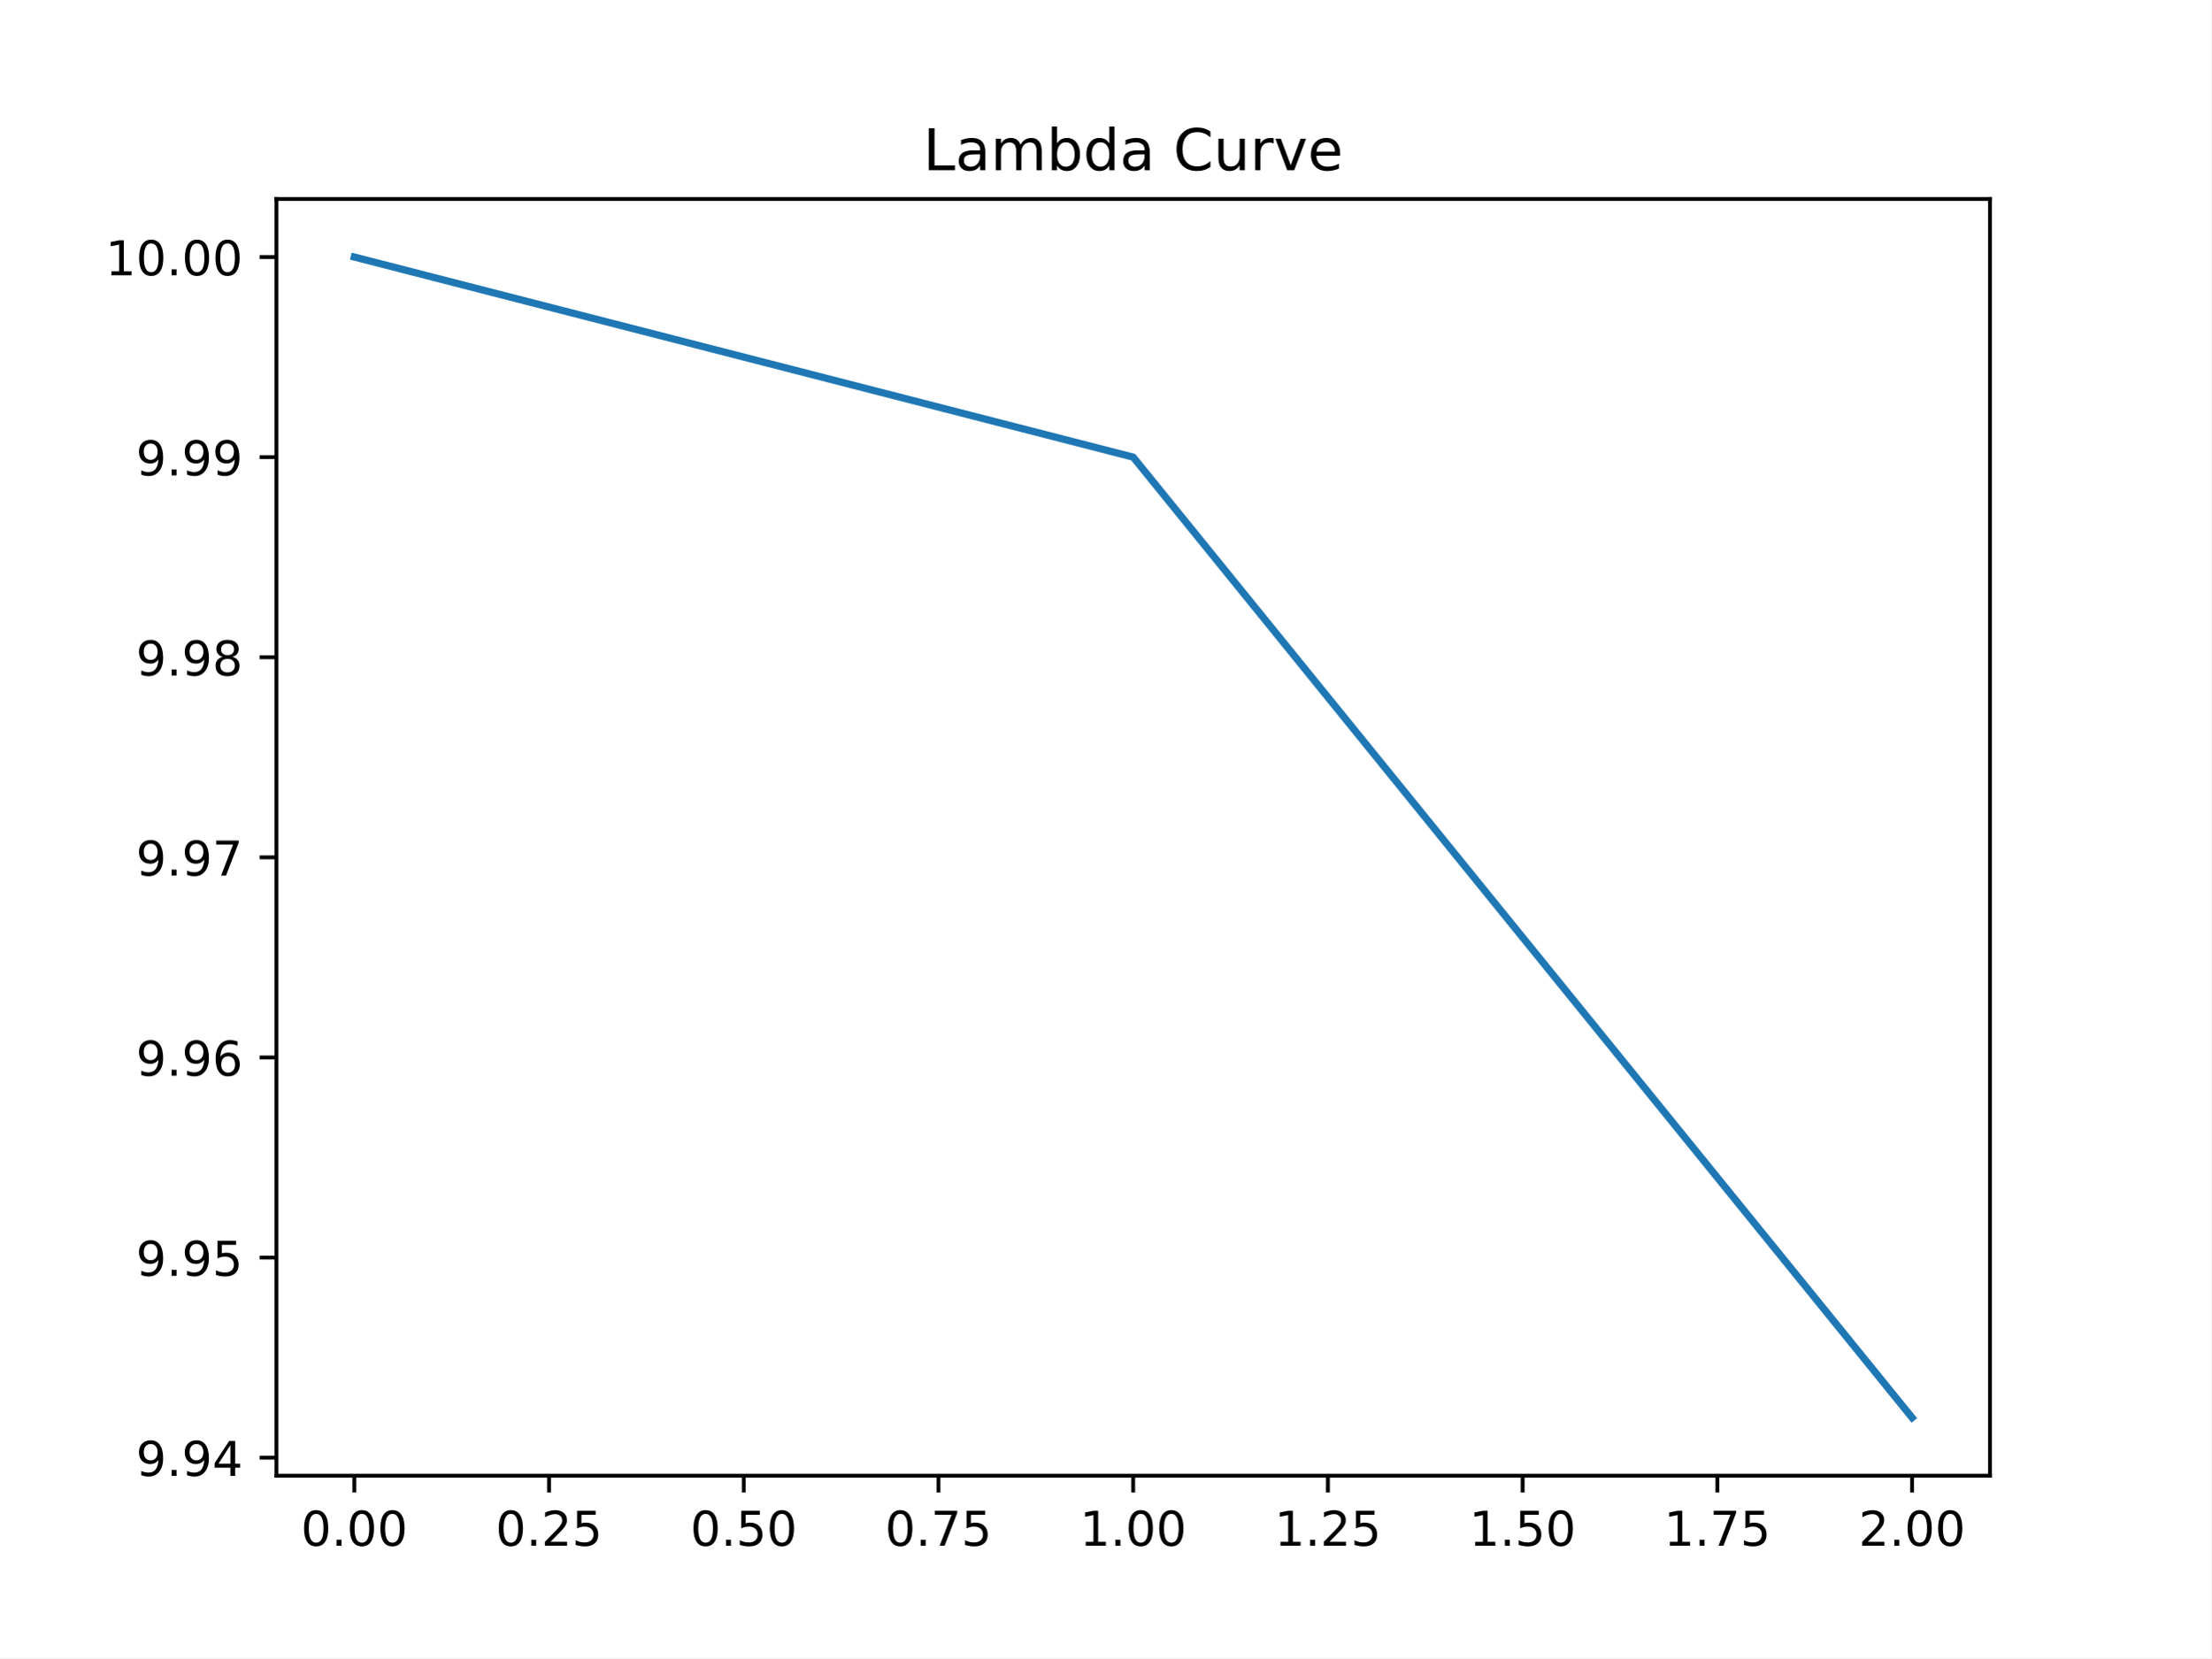
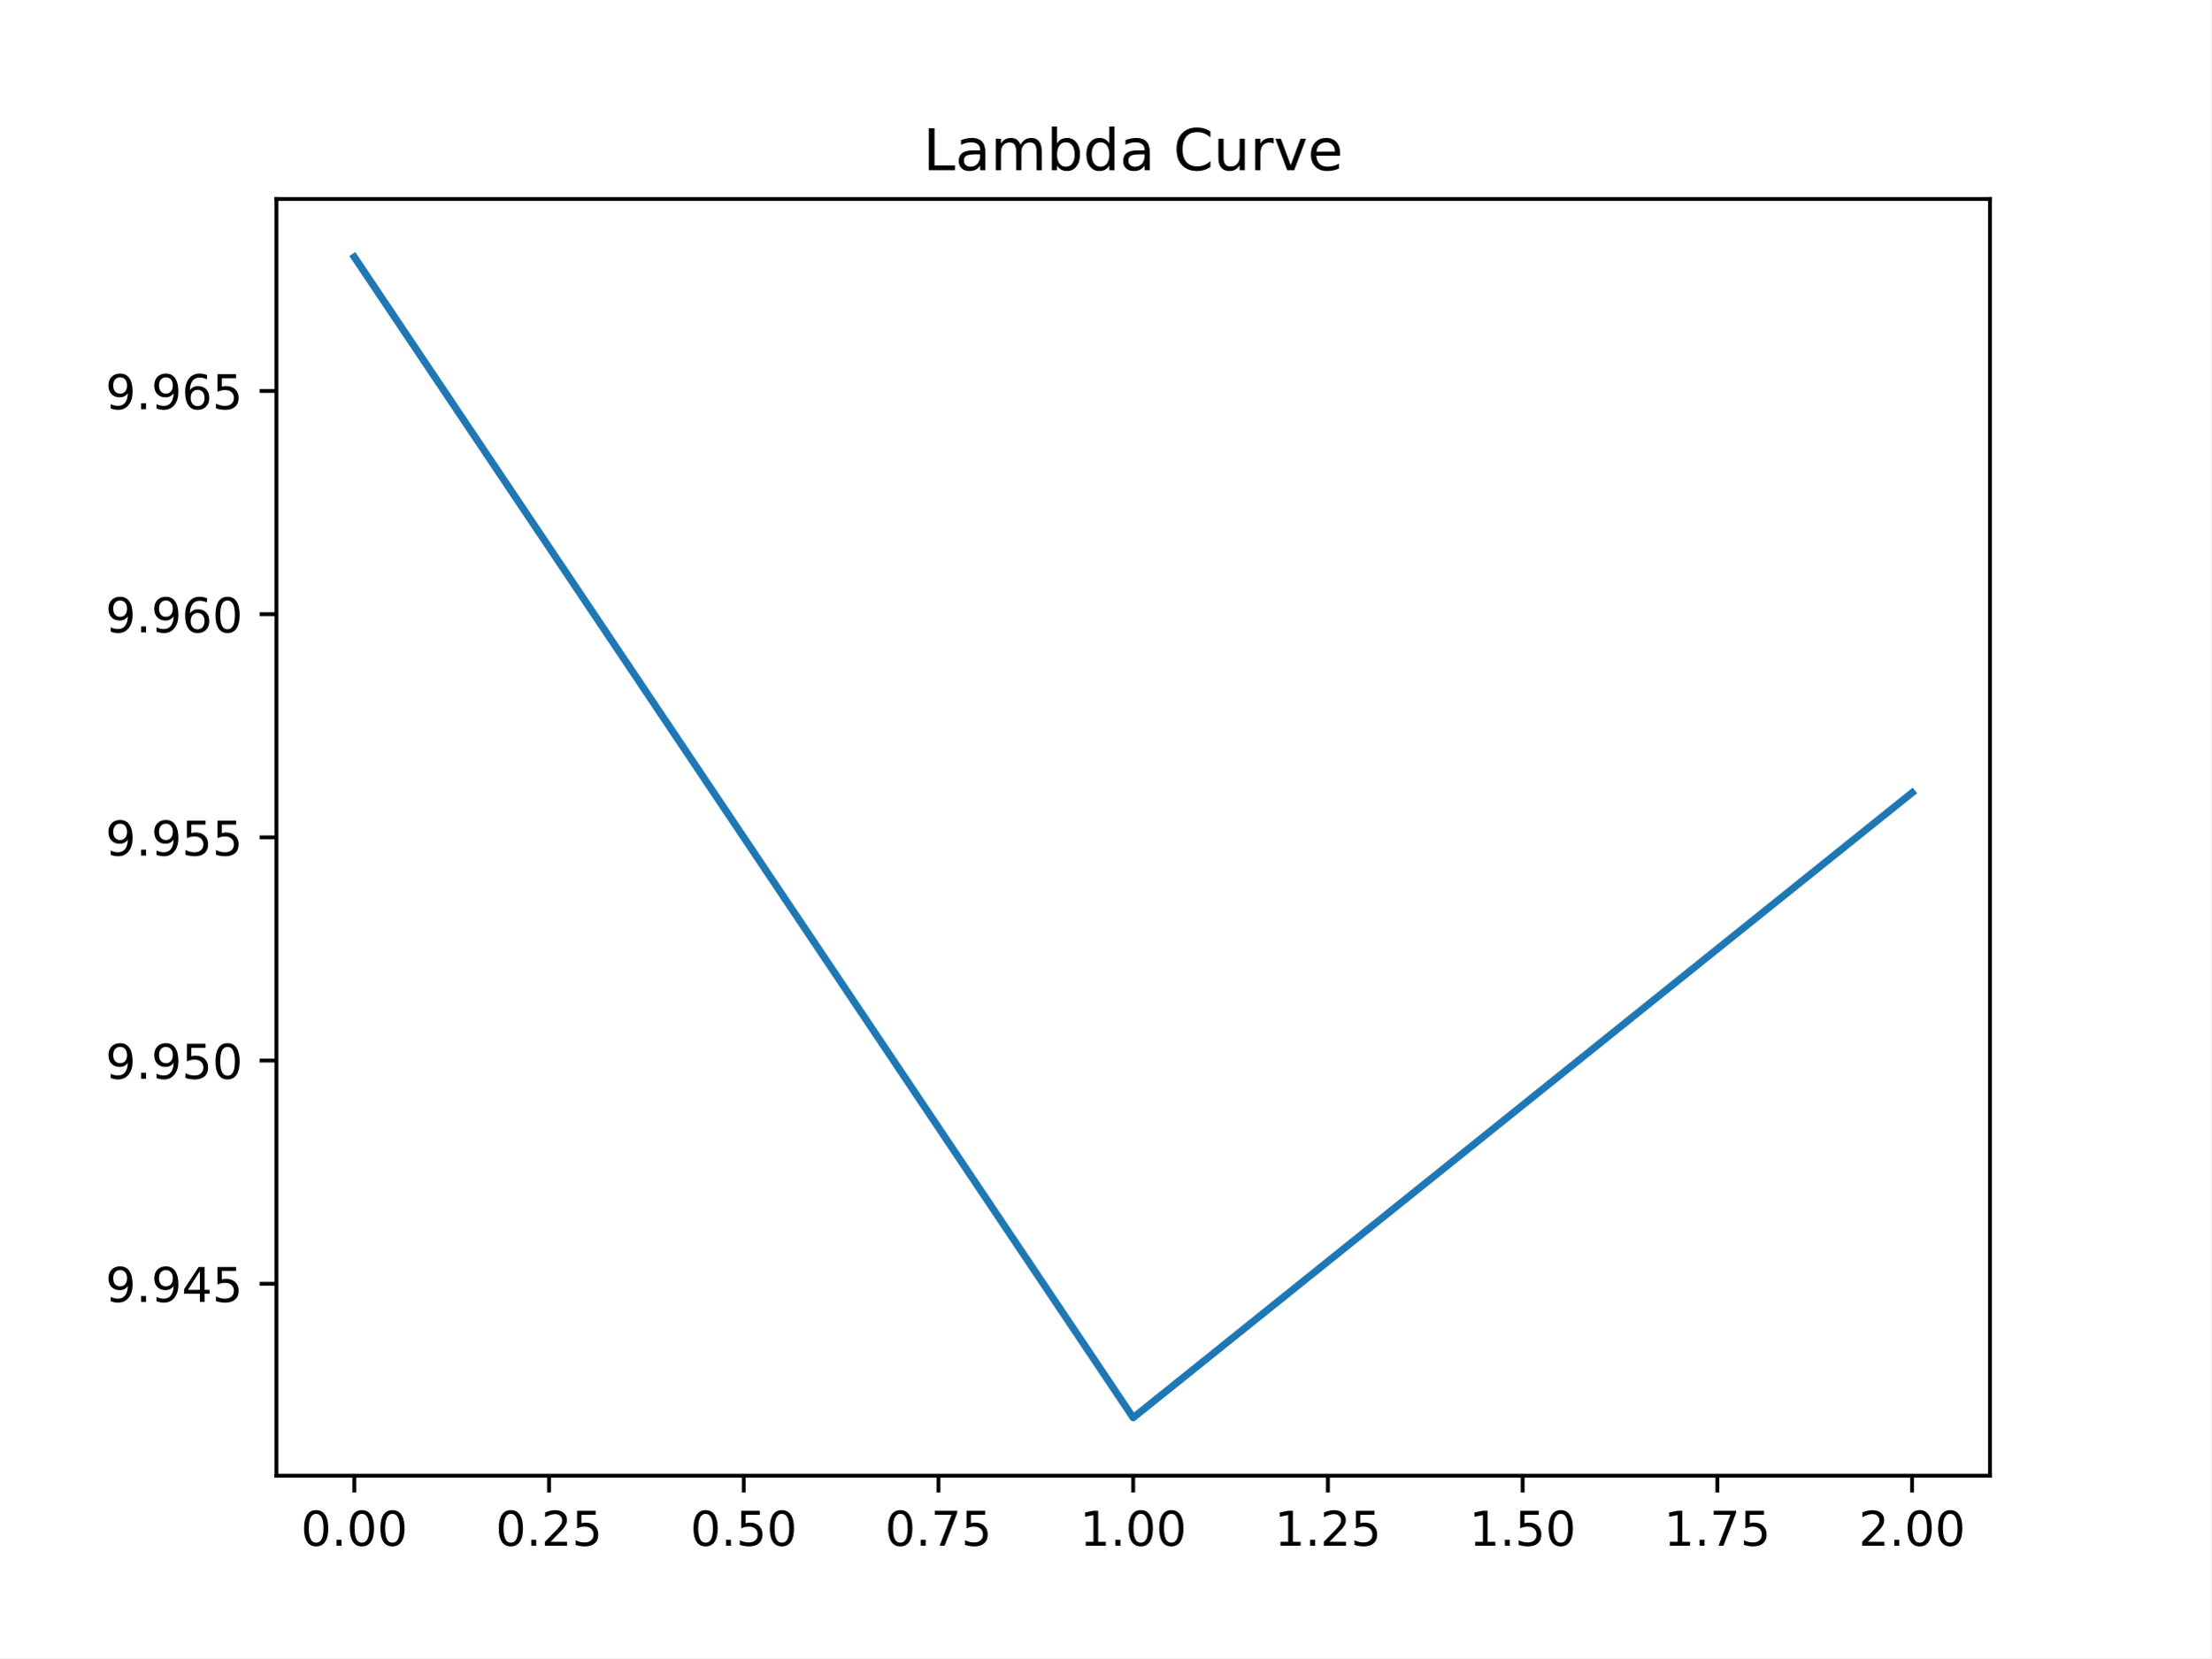
<svg xmlns="http://www.w3.org/2000/svg" xmlns:xlink="http://www.w3.org/1999/xlink" width="460.8pt" height="345.6pt" viewBox="0 0 460.8 345.6" version="1.1">
  <defs>
    <style type="text/css">*{stroke-linejoin: round; stroke-linecap: butt}</style>
  </defs>
  <g id="figure_1">
    <g id="patch_1">
      <path d="M 0 345.6  L 460.8 345.6  L 460.8 0  L 0 0  z " style="fill: #ffffff" />
    </g>
    <g id="axes_1">
      <g id="patch_2">
        <path d="M 57.6 307.584  L 414.72 307.584  L 414.72 41.472  L 57.6 41.472  z " style="fill: #ffffff" />
      </g>
      <g id="matplotlib.axis_1">
        <g id="xtick_1">
          <g id="line2d_1">
            <defs>
-               <path id="m52068c922f" d="M 0 0  L 0 3.5  " style="stroke: #000000; stroke-width: 0.8" />
+               <path id="m317bbf4998" d="M 0 0  L 0 3.5  " style="stroke: #000000; stroke-width: 0.8" />
            </defs>
            <g>
-               <use xlink:href="#m52068c922f" x="73.833" y="307.584" style="stroke: #000000; stroke-width: 0.8" />
+               <use xlink:href="#m317bbf4998" x="73.833" y="307.584" style="stroke: #000000; stroke-width: 0.8" />
            </g>
          </g>
          <g id="text_1">
            <g transform="translate(62.69991 322.1824) scale(0.1 -0.1)">
              <defs>
                <path id="DejaVuSans-30" d="M 2034 4250  Q 1547 4250 1301 3770  Q 1056 3291 1056 2328  Q 1056 1369 1301 889  Q 1547 409 2034 409  Q 2525 409 2770 889  Q 3016 1369 3016 2328  Q 3016 3291 2770 3770  Q 2525 4250 2034 4250  z M 2034 4750  Q 2819 4750 3233 4129  Q 3647 3509 3647 2328  Q 3647 1150 3233 529  Q 2819 -91 2034 -91  Q 1250 -91 836 529  Q 422 1150 422 2328  Q 422 3509 836 4129  Q 1250 4750 2034 4750  z " transform="scale(0.015625)" />
                <path id="DejaVuSans-2e" d="M 684 794  L 1344 794  L 1344 0  L 684 0  L 684 794  z " transform="scale(0.015625)" />
              </defs>
              <use xlink:href="#DejaVuSans-30" />
              <use xlink:href="#DejaVuSans-2e" x="63.623" />
              <use xlink:href="#DejaVuSans-30" x="95.41" />
              <use xlink:href="#DejaVuSans-30" x="159.033" />
            </g>
          </g>
        </g>
        <g id="xtick_2">
          <g id="line2d_2">
            <g>
-               <use xlink:href="#m52068c922f" x="114.415" y="307.584" style="stroke: #000000; stroke-width: 0.8" />
+               <use xlink:href="#m317bbf4998" x="114.415" y="307.584" style="stroke: #000000; stroke-width: 0.8" />
            </g>
          </g>
          <g id="text_2">
            <g transform="translate(103.2817 322.1824) scale(0.1 -0.1)">
              <defs>
                <path id="DejaVuSans-32" d="M 1228 531  L 3431 531  L 3431 0  L 469 0  L 469 531  Q 828 903 1448 1529  Q 2069 2156 2228 2338  Q 2531 2678 2651 2914  Q 2772 3150 2772 3378  Q 2772 3750 2511 3984  Q 2250 4219 1831 4219  Q 1534 4219 1204 4116  Q 875 4013 500 3803  L 500 4441  Q 881 4594 1212 4672  Q 1544 4750 1819 4750  Q 2544 4750 2975 4387  Q 3406 4025 3406 3419  Q 3406 3131 3298 2873  Q 3191 2616 2906 2266  Q 2828 2175 2409 1742  Q 1991 1309 1228 531  z " transform="scale(0.015625)" />
                <path id="DejaVuSans-35" d="M 691 4666  L 3169 4666  L 3169 4134  L 1269 4134  L 1269 2991  Q 1406 3038 1543 3061  Q 1681 3084 1819 3084  Q 2600 3084 3056 2656  Q 3513 2228 3513 1497  Q 3513 744 3044 326  Q 2575 -91 1722 -91  Q 1428 -91 1123 -41  Q 819 9 494 109  L 494 744  Q 775 591 1075 516  Q 1375 441 1709 441  Q 2250 441 2565 725  Q 2881 1009 2881 1497  Q 2881 1984 2565 2268  Q 2250 2553 1709 2553  Q 1456 2553 1204 2497  Q 953 2441 691 2322  L 691 4666  z " transform="scale(0.015625)" />
              </defs>
              <use xlink:href="#DejaVuSans-30" />
              <use xlink:href="#DejaVuSans-2e" x="63.623" />
              <use xlink:href="#DejaVuSans-32" x="95.41" />
              <use xlink:href="#DejaVuSans-35" x="159.033" />
            </g>
          </g>
        </g>
        <g id="xtick_3">
          <g id="line2d_3">
            <g>
-               <use xlink:href="#m52068c922f" x="154.996" y="307.584" style="stroke: #000000; stroke-width: 0.8" />
+               <use xlink:href="#m317bbf4998" x="154.996" y="307.584" style="stroke: #000000; stroke-width: 0.8" />
            </g>
          </g>
          <g id="text_3">
            <g transform="translate(143.8636 322.1824) scale(0.1 -0.1)">
              <use xlink:href="#DejaVuSans-30" />
              <use xlink:href="#DejaVuSans-2e" x="63.623" />
              <use xlink:href="#DejaVuSans-35" x="95.41" />
              <use xlink:href="#DejaVuSans-30" x="159.033" />
            </g>
          </g>
        </g>
        <g id="xtick_4">
          <g id="line2d_4">
            <g>
-               <use xlink:href="#m52068c922f" x="195.578" y="307.584" style="stroke: #000000; stroke-width: 0.8" />
+               <use xlink:href="#m317bbf4998" x="195.578" y="307.584" style="stroke: #000000; stroke-width: 0.8" />
            </g>
          </g>
          <g id="text_4">
            <g transform="translate(184.4454 322.1824) scale(0.1 -0.1)">
              <defs>
                <path id="DejaVuSans-37" d="M 525 4666  L 3525 4666  L 3525 4397  L 1831 0  L 1172 0  L 2766 4134  L 525 4134  L 525 4666  z " transform="scale(0.015625)" />
              </defs>
              <use xlink:href="#DejaVuSans-30" />
              <use xlink:href="#DejaVuSans-2e" x="63.623" />
              <use xlink:href="#DejaVuSans-37" x="95.41" />
              <use xlink:href="#DejaVuSans-35" x="159.033" />
            </g>
          </g>
        </g>
        <g id="xtick_5">
          <g id="line2d_5">
            <g>
-               <use xlink:href="#m52068c922f" x="236.16" y="307.584" style="stroke: #000000; stroke-width: 0.8" />
+               <use xlink:href="#m317bbf4998" x="236.16" y="307.584" style="stroke: #000000; stroke-width: 0.8" />
            </g>
          </g>
          <g id="text_5">
            <g transform="translate(225.0272 322.1824) scale(0.1 -0.1)">
              <defs>
                <path id="DejaVuSans-31" d="M 794 531  L 1825 531  L 1825 4091  L 703 3866  L 703 4441  L 1819 4666  L 2450 4666  L 2450 531  L 3481 531  L 3481 0  L 794 0  L 794 531  z " transform="scale(0.015625)" />
              </defs>
              <use xlink:href="#DejaVuSans-31" />
              <use xlink:href="#DejaVuSans-2e" x="63.623" />
              <use xlink:href="#DejaVuSans-30" x="95.41" />
              <use xlink:href="#DejaVuSans-30" x="159.033" />
            </g>
          </g>
        </g>
        <g id="xtick_6">
          <g id="line2d_6">
            <g>
-               <use xlink:href="#m52068c922f" x="276.742" y="307.584" style="stroke: #000000; stroke-width: 0.8" />
+               <use xlink:href="#m317bbf4998" x="276.742" y="307.584" style="stroke: #000000; stroke-width: 0.8" />
            </g>
          </g>
          <g id="text_6">
            <g transform="translate(265.609 322.1824) scale(0.1 -0.1)">
              <use xlink:href="#DejaVuSans-31" />
              <use xlink:href="#DejaVuSans-2e" x="63.623" />
              <use xlink:href="#DejaVuSans-32" x="95.41" />
              <use xlink:href="#DejaVuSans-35" x="159.033" />
            </g>
          </g>
        </g>
        <g id="xtick_7">
          <g id="line2d_7">
            <g>
-               <use xlink:href="#m52068c922f" x="317.324" y="307.584" style="stroke: #000000; stroke-width: 0.8" />
+               <use xlink:href="#m317bbf4998" x="317.324" y="307.584" style="stroke: #000000; stroke-width: 0.8" />
            </g>
          </g>
          <g id="text_7">
            <g transform="translate(306.1908 322.1824) scale(0.1 -0.1)">
              <use xlink:href="#DejaVuSans-31" />
              <use xlink:href="#DejaVuSans-2e" x="63.623" />
              <use xlink:href="#DejaVuSans-35" x="95.41" />
              <use xlink:href="#DejaVuSans-30" x="159.033" />
            </g>
          </g>
        </g>
        <g id="xtick_8">
          <g id="line2d_8">
            <g>
-               <use xlink:href="#m52068c922f" x="357.905" y="307.584" style="stroke: #000000; stroke-width: 0.8" />
+               <use xlink:href="#m317bbf4998" x="357.905" y="307.584" style="stroke: #000000; stroke-width: 0.8" />
            </g>
          </g>
          <g id="text_8">
            <g transform="translate(346.7726 322.1824) scale(0.1 -0.1)">
              <use xlink:href="#DejaVuSans-31" />
              <use xlink:href="#DejaVuSans-2e" x="63.623" />
              <use xlink:href="#DejaVuSans-37" x="95.41" />
              <use xlink:href="#DejaVuSans-35" x="159.033" />
            </g>
          </g>
        </g>
        <g id="xtick_9">
          <g id="line2d_9">
            <g>
-               <use xlink:href="#m52068c922f" x="398.487" y="307.584" style="stroke: #000000; stroke-width: 0.8" />
+               <use xlink:href="#m317bbf4998" x="398.487" y="307.584" style="stroke: #000000; stroke-width: 0.8" />
            </g>
          </g>
          <g id="text_9">
            <g transform="translate(387.3545 322.1824) scale(0.1 -0.1)">
              <use xlink:href="#DejaVuSans-32" />
              <use xlink:href="#DejaVuSans-2e" x="63.623" />
              <use xlink:href="#DejaVuSans-30" x="95.41" />
              <use xlink:href="#DejaVuSans-30" x="159.033" />
            </g>
          </g>
        </g>
      </g>
      <g id="matplotlib.axis_2">
        <g id="ytick_1">
          <g id="line2d_10">
            <defs>
-               <path id="m714b5b6c9b" d="M 0 0  L -3.5 0  " style="stroke: #000000; stroke-width: 0.8" />
+               <path id="m5ac3e598b1" d="M 0 0  L -3.5 0  " style="stroke: #000000; stroke-width: 0.8" />
            </defs>
            <g>
-               <use xlink:href="#m714b5b6c9b" x="57.6" y="303.83" style="stroke: #000000; stroke-width: 0.8" />
+               <use xlink:href="#m5ac3e598b1" x="57.6" y="267.574" style="stroke: #000000; stroke-width: 0.8" />
            </g>
          </g>
          <g id="text_10">
-             <g transform="translate(28.33438 307.6293) scale(0.1 -0.1)">
+             <g transform="translate(21.97188 271.3734) scale(0.1 -0.1)">
              <defs>
                <path id="DejaVuSans-39" d="M 703 97  L 703 672  Q 941 559 1184 500  Q 1428 441 1663 441  Q 2288 441 2617 861  Q 2947 1281 2994 2138  Q 2813 1869 2534 1725  Q 2256 1581 1919 1581  Q 1219 1581 811 2004  Q 403 2428 403 3163  Q 403 3881 828 4315  Q 1253 4750 1959 4750  Q 2769 4750 3195 4129  Q 3622 3509 3622 2328  Q 3622 1225 3098 567  Q 2575 -91 1691 -91  Q 1453 -91 1209 -44  Q 966 3 703 97  z M 1959 2075  Q 2384 2075 2632 2365  Q 2881 2656 2881 3163  Q 2881 3666 2632 3958  Q 2384 4250 1959 4250  Q 1534 4250 1286 3958  Q 1038 3666 1038 3163  Q 1038 2656 1286 2365  Q 1534 2075 1959 2075  z " transform="scale(0.015625)" />
                <path id="DejaVuSans-34" d="M 2419 4116  L 825 1625  L 2419 1625  L 2419 4116  z M 2253 4666  L 3047 4666  L 3047 1625  L 3713 1625  L 3713 1100  L 3047 1100  L 3047 0  L 2419 0  L 2419 1100  L 313 1100  L 313 1709  L 2253 4666  z " transform="scale(0.015625)" />
              </defs>
              <use xlink:href="#DejaVuSans-39" />
              <use xlink:href="#DejaVuSans-2e" x="63.623" />
              <use xlink:href="#DejaVuSans-39" x="95.41" />
              <use xlink:href="#DejaVuSans-34" x="159.033" />
+               <use xlink:href="#DejaVuSans-35" x="222.656" />
            </g>
          </g>
        </g>
        <g id="ytick_2">
          <g id="line2d_11">
            <g>
-               <use xlink:href="#m714b5b6c9b" x="57.6" y="262.12" style="stroke: #000000; stroke-width: 0.8" />
+               <use xlink:href="#m5ac3e598b1" x="57.6" y="221.051" style="stroke: #000000; stroke-width: 0.8" />
            </g>
          </g>
          <g id="text_11">
-             <g transform="translate(28.33438 265.9189) scale(0.1 -0.1)">
-               <use xlink:href="#DejaVuSans-39" />
-               <use xlink:href="#DejaVuSans-2e" x="63.623" />
-               <use xlink:href="#DejaVuSans-39" x="95.41" />
-               <use xlink:href="#DejaVuSans-35" x="159.033" />
+             <g transform="translate(21.97188 224.8503) scale(0.1 -0.1)">
+               <use xlink:href="#DejaVuSans-39" />
+               <use xlink:href="#DejaVuSans-2e" x="63.623" />
+               <use xlink:href="#DejaVuSans-39" x="95.41" />
+               <use xlink:href="#DejaVuSans-35" x="159.033" />
+               <use xlink:href="#DejaVuSans-30" x="222.656" />
            </g>
          </g>
        </g>
        <g id="ytick_3">
          <g id="line2d_12">
            <g>
-               <use xlink:href="#m714b5b6c9b" x="57.6" y="220.409" style="stroke: #000000; stroke-width: 0.8" />
+               <use xlink:href="#m5ac3e598b1" x="57.6" y="174.528" style="stroke: #000000; stroke-width: 0.8" />
            </g>
          </g>
          <g id="text_12">
-             <g transform="translate(28.33438 224.2086) scale(0.1 -0.1)">
-               <defs>
-                 <path id="DejaVuSans-36" d="M 2113 2584  Q 1688 2584 1439 2293  Q 1191 2003 1191 1497  Q 1191 994 1439 701  Q 1688 409 2113 409  Q 2538 409 2786 701  Q 3034 994 3034 1497  Q 3034 2003 2786 2293  Q 2538 2584 2113 2584  z M 3366 4563  L 3366 3988  Q 3128 4100 2886 4159  Q 2644 4219 2406 4219  Q 1781 4219 1451 3797  Q 1122 3375 1075 2522  Q 1259 2794 1537 2939  Q 1816 3084 2150 3084  Q 2853 3084 3261 2657  Q 3669 2231 3669 1497  Q 3669 778 3244 343  Q 2819 -91 2113 -91  Q 1303 -91 875 529  Q 447 1150 447 2328  Q 447 3434 972 4092  Q 1497 4750 2381 4750  Q 2619 4750 2861 4703  Q 3103 4656 3366 4563  z " transform="scale(0.015625)" />
-               </defs>
-               <use xlink:href="#DejaVuSans-39" />
-               <use xlink:href="#DejaVuSans-2e" x="63.623" />
-               <use xlink:href="#DejaVuSans-39" x="95.41" />
-               <use xlink:href="#DejaVuSans-36" x="159.033" />
+             <g transform="translate(21.97188 178.3272) scale(0.1 -0.1)">
+               <use xlink:href="#DejaVuSans-39" />
+               <use xlink:href="#DejaVuSans-2e" x="63.623" />
+               <use xlink:href="#DejaVuSans-39" x="95.41" />
+               <use xlink:href="#DejaVuSans-35" x="159.033" />
+               <use xlink:href="#DejaVuSans-35" x="222.656" />
            </g>
          </g>
        </g>
        <g id="ytick_4">
          <g id="line2d_13">
            <g>
-               <use xlink:href="#m714b5b6c9b" x="57.6" y="178.699" style="stroke: #000000; stroke-width: 0.8" />
+               <use xlink:href="#m5ac3e598b1" x="57.6" y="128.005" style="stroke: #000000; stroke-width: 0.8" />
            </g>
          </g>
          <g id="text_13">
-             <g transform="translate(28.33438 182.4983) scale(0.1 -0.1)">
-               <use xlink:href="#DejaVuSans-39" />
-               <use xlink:href="#DejaVuSans-2e" x="63.623" />
-               <use xlink:href="#DejaVuSans-39" x="95.41" />
-               <use xlink:href="#DejaVuSans-37" x="159.033" />
+             <g transform="translate(21.97188 131.8041) scale(0.1 -0.1)">
+               <defs>
+                 <path id="DejaVuSans-36" d="M 2113 2584  Q 1688 2584 1439 2293  Q 1191 2003 1191 1497  Q 1191 994 1439 701  Q 1688 409 2113 409  Q 2538 409 2786 701  Q 3034 994 3034 1497  Q 3034 2003 2786 2293  Q 2538 2584 2113 2584  z M 3366 4563  L 3366 3988  Q 3128 4100 2886 4159  Q 2644 4219 2406 4219  Q 1781 4219 1451 3797  Q 1122 3375 1075 2522  Q 1259 2794 1537 2939  Q 1816 3084 2150 3084  Q 2853 3084 3261 2657  Q 3669 2231 3669 1497  Q 3669 778 3244 343  Q 2819 -91 2113 -91  Q 1303 -91 875 529  Q 447 1150 447 2328  Q 447 3434 972 4092  Q 1497 4750 2381 4750  Q 2619 4750 2861 4703  Q 3103 4656 3366 4563  z " transform="scale(0.015625)" />
+               </defs>
+               <use xlink:href="#DejaVuSans-39" />
+               <use xlink:href="#DejaVuSans-2e" x="63.623" />
+               <use xlink:href="#DejaVuSans-39" x="95.41" />
+               <use xlink:href="#DejaVuSans-36" x="159.033" />
+               <use xlink:href="#DejaVuSans-30" x="222.656" />
            </g>
          </g>
        </g>
        <g id="ytick_5">
          <g id="line2d_14">
            <g>
-               <use xlink:href="#m714b5b6c9b" x="57.6" y="136.989" style="stroke: #000000; stroke-width: 0.8" />
+               <use xlink:href="#m5ac3e598b1" x="57.6" y="81.482" style="stroke: #000000; stroke-width: 0.8" />
            </g>
          </g>
          <g id="text_14">
-             <g transform="translate(28.33438 140.7879) scale(0.1 -0.1)">
-               <defs>
-                 <path id="DejaVuSans-38" d="M 2034 2216  Q 1584 2216 1326 1975  Q 1069 1734 1069 1313  Q 1069 891 1326 650  Q 1584 409 2034 409  Q 2484 409 2743 651  Q 3003 894 3003 1313  Q 3003 1734 2745 1975  Q 2488 2216 2034 2216  z M 1403 2484  Q 997 2584 770 2862  Q 544 3141 544 3541  Q 544 4100 942 4425  Q 1341 4750 2034 4750  Q 2731 4750 3128 4425  Q 3525 4100 3525 3541  Q 3525 3141 3298 2862  Q 3072 2584 2669 2484  Q 3125 2378 3379 2068  Q 3634 1759 3634 1313  Q 3634 634 3220 271  Q 2806 -91 2034 -91  Q 1263 -91 848 271  Q 434 634 434 1313  Q 434 1759 690 2068  Q 947 2378 1403 2484  z M 1172 3481  Q 1172 3119 1398 2916  Q 1625 2713 2034 2713  Q 2441 2713 2670 2916  Q 2900 3119 2900 3481  Q 2900 3844 2670 4047  Q 2441 4250 2034 4250  Q 1625 4250 1398 4047  Q 1172 3844 1172 3481  z " transform="scale(0.015625)" />
-               </defs>
-               <use xlink:href="#DejaVuSans-39" />
-               <use xlink:href="#DejaVuSans-2e" x="63.623" />
-               <use xlink:href="#DejaVuSans-39" x="95.41" />
-               <use xlink:href="#DejaVuSans-38" x="159.033" />
-             </g>
-           </g>
-         </g>
-         <g id="ytick_6">
-           <g id="line2d_15">
-             <g>
-               <use xlink:href="#m714b5b6c9b" x="57.6" y="95.278" style="stroke: #000000; stroke-width: 0.8" />
-             </g>
-           </g>
-           <g id="text_15">
-             <g transform="translate(28.33438 99.07756) scale(0.1 -0.1)">
-               <use xlink:href="#DejaVuSans-39" />
-               <use xlink:href="#DejaVuSans-2e" x="63.623" />
-               <use xlink:href="#DejaVuSans-39" x="95.41" />
-               <use xlink:href="#DejaVuSans-39" x="159.033" />
-             </g>
-           </g>
-         </g>
-         <g id="ytick_7">
-           <g id="line2d_16">
-             <g>
-               <use xlink:href="#m714b5b6c9b" x="57.6" y="53.568" style="stroke: #000000; stroke-width: 0.8" />
-             </g>
-           </g>
-           <g id="text_16">
-             <g transform="translate(21.97188 57.36722) scale(0.1 -0.1)">
-               <use xlink:href="#DejaVuSans-31" />
-               <use xlink:href="#DejaVuSans-30" x="63.623" />
-               <use xlink:href="#DejaVuSans-2e" x="127.246" />
-               <use xlink:href="#DejaVuSans-30" x="159.033" />
-               <use xlink:href="#DejaVuSans-30" x="222.656" />
-             </g>
-           </g>
-         </g>
-       </g>
-       <g id="line2d_17">
-         <path d="M 73.833 53.568  L 236.16 95.278  L 398.487 295.488  " clip-path="url(#p66fecfe20e)" style="fill: none; stroke: #1f77b4; stroke-width: 1.5; stroke-linecap: square" />
+             <g transform="translate(21.97188 85.28106) scale(0.1 -0.1)">
+               <use xlink:href="#DejaVuSans-39" />
+               <use xlink:href="#DejaVuSans-2e" x="63.623" />
+               <use xlink:href="#DejaVuSans-39" x="95.41" />
+               <use xlink:href="#DejaVuSans-36" x="159.033" />
+               <use xlink:href="#DejaVuSans-35" x="222.656" />
+             </g>
+           </g>
+         </g>
+       </g>
+       <g id="line2d_15">
+         <path d="M 73.833 53.568  L 236.16 295.488  L 398.487 165.223  " clip-path="url(#pf0db3d1ba0)" style="fill: none; stroke: #1f77b4; stroke-width: 1.5; stroke-linecap: square" />
      </g>
      <g id="patch_3">
        <path d="M 57.6 307.584  L 57.6 41.472  " style="fill: none; stroke: #000000; stroke-width: 0.8; stroke-linejoin: miter; stroke-linecap: square" />
      </g>
      <g id="patch_4">
        <path d="M 414.72 307.584  L 414.72 41.472  " style="fill: none; stroke: #000000; stroke-width: 0.8; stroke-linejoin: miter; stroke-linecap: square" />
      </g>
      <g id="patch_5">
        <path d="M 57.6 307.584  L 414.72 307.584  " style="fill: none; stroke: #000000; stroke-width: 0.8; stroke-linejoin: miter; stroke-linecap: square" />
      </g>
      <g id="patch_6">
        <path d="M 57.6 41.472  L 414.72 41.472  " style="fill: none; stroke: #000000; stroke-width: 0.8; stroke-linejoin: miter; stroke-linecap: square" />
      </g>
-       <g id="text_17">
+       <g id="text_15">
        <g transform="translate(192.3919 35.472) scale(0.12 -0.12)">
          <defs>
            <path id="DejaVuSans-4c" d="M 628 4666  L 1259 4666  L 1259 531  L 3531 531  L 3531 0  L 628 0  L 628 4666  z " transform="scale(0.015625)" />
            <path id="DejaVuSans-61" d="M 2194 1759  Q 1497 1759 1228 1600  Q 959 1441 959 1056  Q 959 750 1161 570  Q 1363 391 1709 391  Q 2188 391 2477 730  Q 2766 1069 2766 1631  L 2766 1759  L 2194 1759  z M 3341 1997  L 3341 0  L 2766 0  L 2766 531  Q 2569 213 2275 61  Q 1981 -91 1556 -91  Q 1019 -91 701 211  Q 384 513 384 1019  Q 384 1609 779 1909  Q 1175 2209 1959 2209  L 2766 2209  L 2766 2266  Q 2766 2663 2505 2880  Q 2244 3097 1772 3097  Q 1472 3097 1187 3025  Q 903 2953 641 2809  L 641 3341  Q 956 3463 1253 3523  Q 1550 3584 1831 3584  Q 2591 3584 2966 3190  Q 3341 2797 3341 1997  z " transform="scale(0.015625)" />
            <path id="DejaVuSans-6d" d="M 3328 2828  Q 3544 3216 3844 3400  Q 4144 3584 4550 3584  Q 5097 3584 5394 3201  Q 5691 2819 5691 2113  L 5691 0  L 5113 0  L 5113 2094  Q 5113 2597 4934 2840  Q 4756 3084 4391 3084  Q 3944 3084 3684 2787  Q 3425 2491 3425 1978  L 3425 0  L 2847 0  L 2847 2094  Q 2847 2600 2669 2842  Q 2491 3084 2119 3084  Q 1678 3084 1418 2786  Q 1159 2488 1159 1978  L 1159 0  L 581 0  L 581 3500  L 1159 3500  L 1159 2956  Q 1356 3278 1631 3431  Q 1906 3584 2284 3584  Q 2666 3584 2933 3390  Q 3200 3197 3328 2828  z " transform="scale(0.015625)" />
            <path id="DejaVuSans-62" d="M 3116 1747  Q 3116 2381 2855 2742  Q 2594 3103 2138 3103  Q 1681 3103 1420 2742  Q 1159 2381 1159 1747  Q 1159 1113 1420 752  Q 1681 391 2138 391  Q 2594 391 2855 752  Q 3116 1113 3116 1747  z M 1159 2969  Q 1341 3281 1617 3432  Q 1894 3584 2278 3584  Q 2916 3584 3314 3078  Q 3713 2572 3713 1747  Q 3713 922 3314 415  Q 2916 -91 2278 -91  Q 1894 -91 1617 61  Q 1341 213 1159 525  L 1159 0  L 581 0  L 581 4863  L 1159 4863  L 1159 2969  z " transform="scale(0.015625)" />
            <path id="DejaVuSans-64" d="M 2906 2969  L 2906 4863  L 3481 4863  L 3481 0  L 2906 0  L 2906 525  Q 2725 213 2448 61  Q 2172 -91 1784 -91  Q 1150 -91 751 415  Q 353 922 353 1747  Q 353 2572 751 3078  Q 1150 3584 1784 3584  Q 2172 3584 2448 3432  Q 2725 3281 2906 2969  z M 947 1747  Q 947 1113 1208 752  Q 1469 391 1925 391  Q 2381 391 2643 752  Q 2906 1113 2906 1747  Q 2906 2381 2643 2742  Q 2381 3103 1925 3103  Q 1469 3103 1208 2742  Q 947 2381 947 1747  z " transform="scale(0.015625)" />
            <path id="DejaVuSans-20" transform="scale(0.015625)" />
            <path id="DejaVuSans-43" d="M 4122 4306  L 4122 3641  Q 3803 3938 3442 4084  Q 3081 4231 2675 4231  Q 1875 4231 1450 3742  Q 1025 3253 1025 2328  Q 1025 1406 1450 917  Q 1875 428 2675 428  Q 3081 428 3442 575  Q 3803 722 4122 1019  L 4122 359  Q 3791 134 3420 21  Q 3050 -91 2638 -91  Q 1578 -91 968 557  Q 359 1206 359 2328  Q 359 3453 968 4101  Q 1578 4750 2638 4750  Q 3056 4750 3426 4639  Q 3797 4528 4122 4306  z " transform="scale(0.015625)" />
            <path id="DejaVuSans-75" d="M 544 1381  L 544 3500  L 1119 3500  L 1119 1403  Q 1119 906 1312 657  Q 1506 409 1894 409  Q 2359 409 2629 706  Q 2900 1003 2900 1516  L 2900 3500  L 3475 3500  L 3475 0  L 2900 0  L 2900 538  Q 2691 219 2414 64  Q 2138 -91 1772 -91  Q 1169 -91 856 284  Q 544 659 544 1381  z M 1991 3584  L 1991 3584  z " transform="scale(0.015625)" />
            <path id="DejaVuSans-72" d="M 2631 2963  Q 2534 3019 2420 3045  Q 2306 3072 2169 3072  Q 1681 3072 1420 2755  Q 1159 2438 1159 1844  L 1159 0  L 581 0  L 581 3500  L 1159 3500  L 1159 2956  Q 1341 3275 1631 3429  Q 1922 3584 2338 3584  Q 2397 3584 2469 3576  Q 2541 3569 2628 3553  L 2631 2963  z " transform="scale(0.015625)" />
            <path id="DejaVuSans-76" d="M 191 3500  L 800 3500  L 1894 563  L 2988 3500  L 3597 3500  L 2284 0  L 1503 0  L 191 3500  z " transform="scale(0.015625)" />
            <path id="DejaVuSans-65" d="M 3597 1894  L 3597 1613  L 953 1613  Q 991 1019 1311 708  Q 1631 397 2203 397  Q 2534 397 2845 478  Q 3156 559 3463 722  L 3463 178  Q 3153 47 2828 -22  Q 2503 -91 2169 -91  Q 1331 -91 842 396  Q 353 884 353 1716  Q 353 2575 817 3079  Q 1281 3584 2069 3584  Q 2775 3584 3186 3129  Q 3597 2675 3597 1894  z M 3022 2063  Q 3016 2534 2758 2815  Q 2500 3097 2075 3097  Q 1594 3097 1305 2825  Q 1016 2553 972 2059  L 3022 2063  z " transform="scale(0.015625)" />
          </defs>
          <use xlink:href="#DejaVuSans-4c" />
          <use xlink:href="#DejaVuSans-61" x="55.713" />
          <use xlink:href="#DejaVuSans-6d" x="116.992" />
          <use xlink:href="#DejaVuSans-62" x="214.404" />
          <use xlink:href="#DejaVuSans-64" x="277.881" />
          <use xlink:href="#DejaVuSans-61" x="341.357" />
          <use xlink:href="#DejaVuSans-20" x="402.637" />
          <use xlink:href="#DejaVuSans-43" x="434.424" />
          <use xlink:href="#DejaVuSans-75" x="504.248" />
          <use xlink:href="#DejaVuSans-72" x="567.627" />
          <use xlink:href="#DejaVuSans-76" x="608.74" />
          <use xlink:href="#DejaVuSans-65" x="667.92" />
        </g>
      </g>
    </g>
  </g>
  <defs>
-     <clipPath id="p66fecfe20e">
+     <clipPath id="pf0db3d1ba0">
      <rect x="57.6" y="41.472" width="357.12" height="266.112" />
    </clipPath>
  </defs>
</svg>
